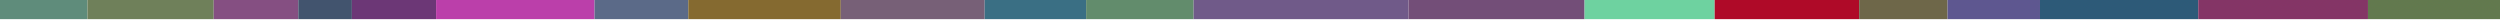
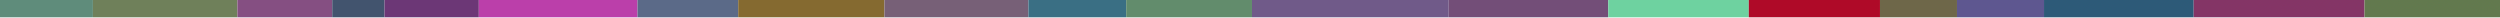
- <svg xmlns="http://www.w3.org/2000/svg" width="13065" height="100" viewBox="0 0 13065 100" preserveAspectRatio="none">
-   <rect x="0" y="0" width="457" height="100" fill="rgb(95,140,123)" />
-   <rect x="457" y="0" width="660" height="100" fill="rgb(111,128,90)" />
-   <rect x="1117" y="0" width="442" height="100" fill="rgb(133,79,130)" />
-   <rect x="1559" y="0" width="280" height="100" fill="rgb(66,84,110)" />
-   <rect x="1839" y="0" width="440" height="100" fill="rgb(108,55,118)" />
-   <rect x="2279" y="0" width="828" height="100" fill="rgb(187,63,170)" />
-   <rect x="3107" y="0" width="490" height="100" fill="rgb(91,106,136)" />
-   <rect x="3597" y="0" width="797" height="100" fill="rgb(133,106,48)" />
-   <rect x="4394" y="0" width="752" height="100" fill="rgb(119,96,119)" />
-   <rect x="5146" y="0" width="530" height="100" fill="rgb(58,111,132)" />
-   <rect x="5676" y="0" width="562" height="100" fill="rgb(98,140,108)" />
-   <rect x="6238" y="0" width="1123" height="100" fill="rgb(112,90,137)" />
-   <rect x="7361" y="0" width="920" height="100" fill="rgb(115,78,120)" />
-   <rect x="8281" y="0" width="680" height="100" fill="rgb(110,210,160)" />
-   <rect x="8961" y="0" width="755" height="100" fill="rgb(175,10,40)" />
-   <rect x="9716" y="0" width="462" height="100" fill="rgb(110,103,73)" />
-   <rect x="10178" y="0" width="483" height="100" fill="rgb(94,87,144)" />
-   <rect x="10661" y="0" width="827" height="100" fill="rgb(45,90,120)" />
-   <rect x="11488" y="0" width="887" height="100" fill="rgb(132,53,102)" />
-   <rect x="12375" y="0" width="690" height="100" fill="rgb(98,121,78)" />
+ <svg xmlns="http://www.w3.org/2000/svg" width="14447" height="100" viewBox="0 0 14447 100" preserveAspectRatio="none">
+   <rect x="0" y="0" width="537" height="100" fill="rgb(95,140,123)" />
+   <rect x="537" y="0" width="835" height="100" fill="rgb(111,128,90)" />
+   <rect x="1372" y="0" width="548" height="100" fill="rgb(133,79,130)" />
+   <rect x="1920" y="0" width="302" height="100" fill="rgb(66,84,110)" />
+   <rect x="2222" y="0" width="545" height="100" fill="rgb(108,55,118)" />
+   <rect x="2767" y="0" width="917" height="100" fill="rgb(187,63,170)" />
+   <rect x="3684" y="0" width="582" height="100" fill="rgb(91,106,136)" />
+   <rect x="4266" y="0" width="845" height="100" fill="rgb(133,106,48)" />
+   <rect x="5111" y="0" width="832" height="100" fill="rgb(119,96,119)" />
+   <rect x="5943" y="0" width="565" height="100" fill="rgb(58,111,132)" />
+   <rect x="6508" y="0" width="727" height="100" fill="rgb(98,140,108)" />
+   <rect x="7235" y="0" width="1137" height="100" fill="rgb(112,90,137)" />
+   <rect x="8372" y="0" width="922" height="100" fill="rgb(115,78,120)" />
+   <rect x="9294" y="0" width="812" height="100" fill="rgb(110,210,160)" />
+   <rect x="10106" y="0" width="758" height="100" fill="rgb(175,10,40)" />
+   <rect x="10864" y="0" width="445" height="100" fill="rgb(110,103,73)" />
+   <rect x="11309" y="0" width="503" height="100" fill="rgb(94,87,144)" />
+   <rect x="11812" y="0" width="865" height="100" fill="rgb(45,90,120)" />
+   <rect x="12677" y="0" width="987" height="100" fill="rgb(132,53,102)" />
+   <rect x="13664" y="0" width="783" height="100" fill="rgb(98,121,78)" />
</svg>
